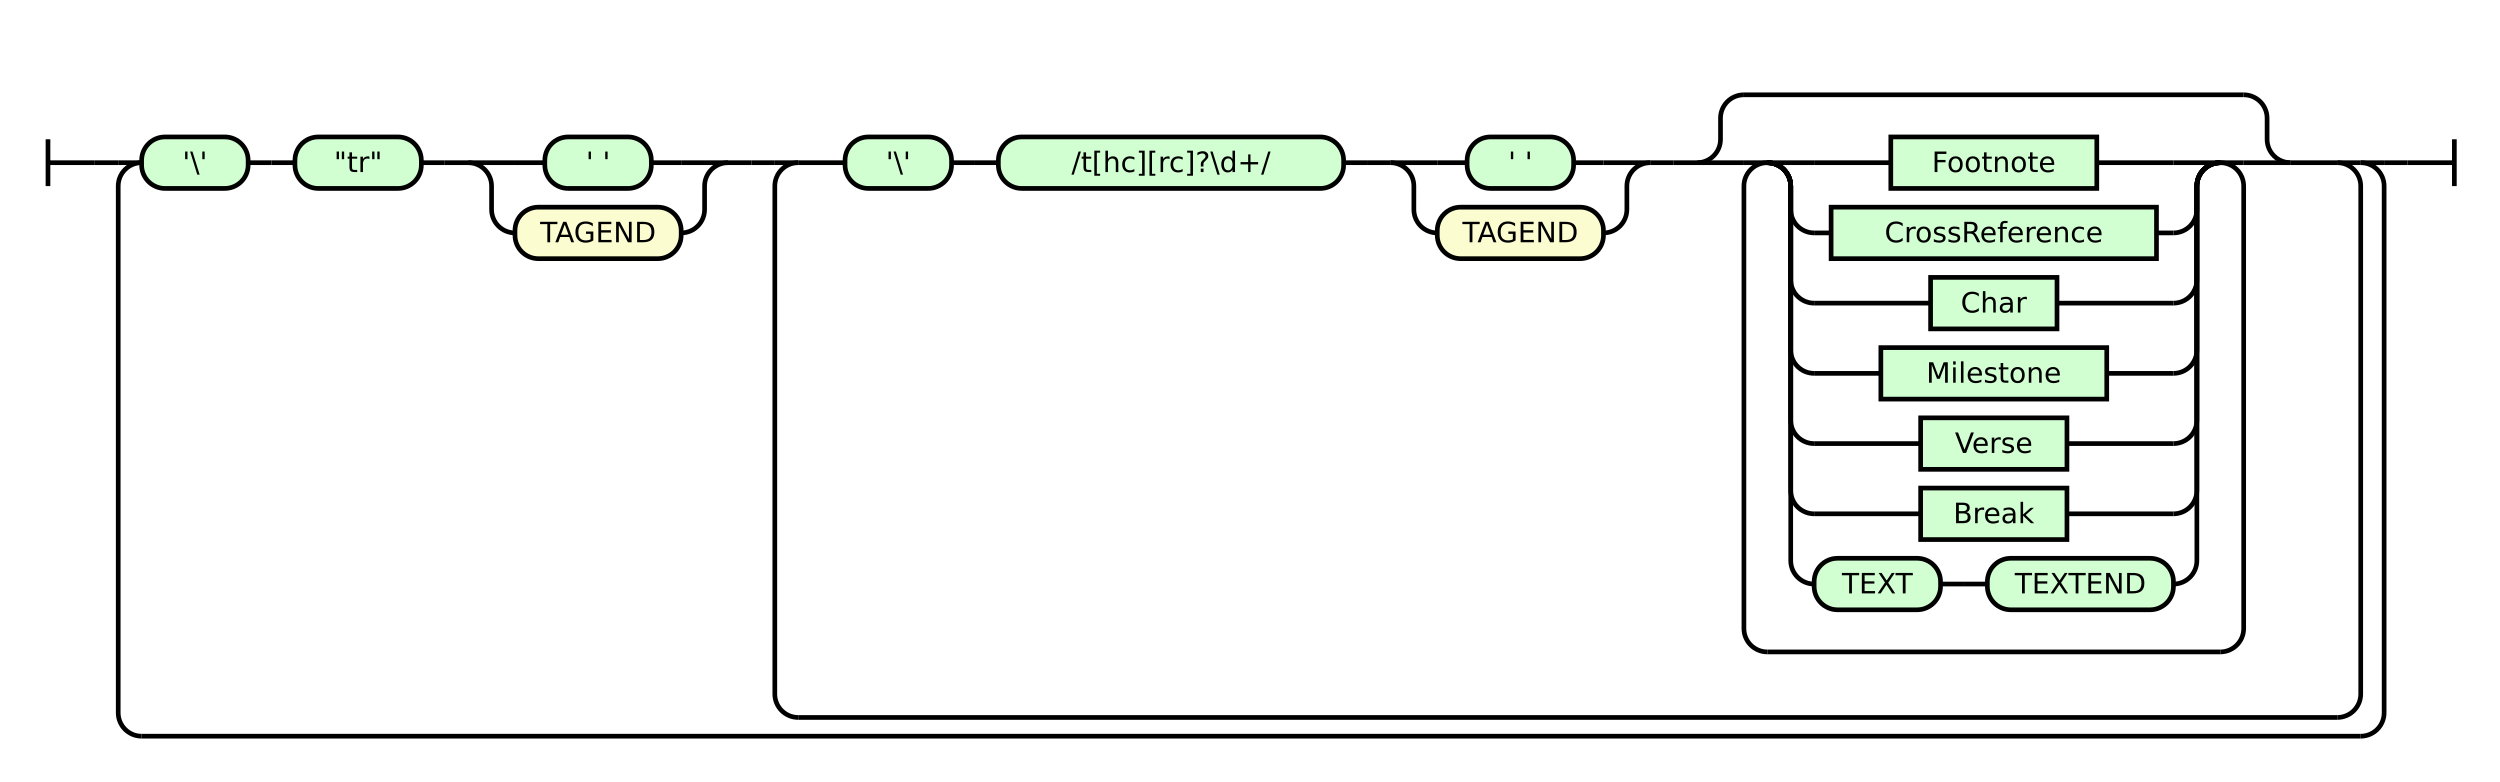
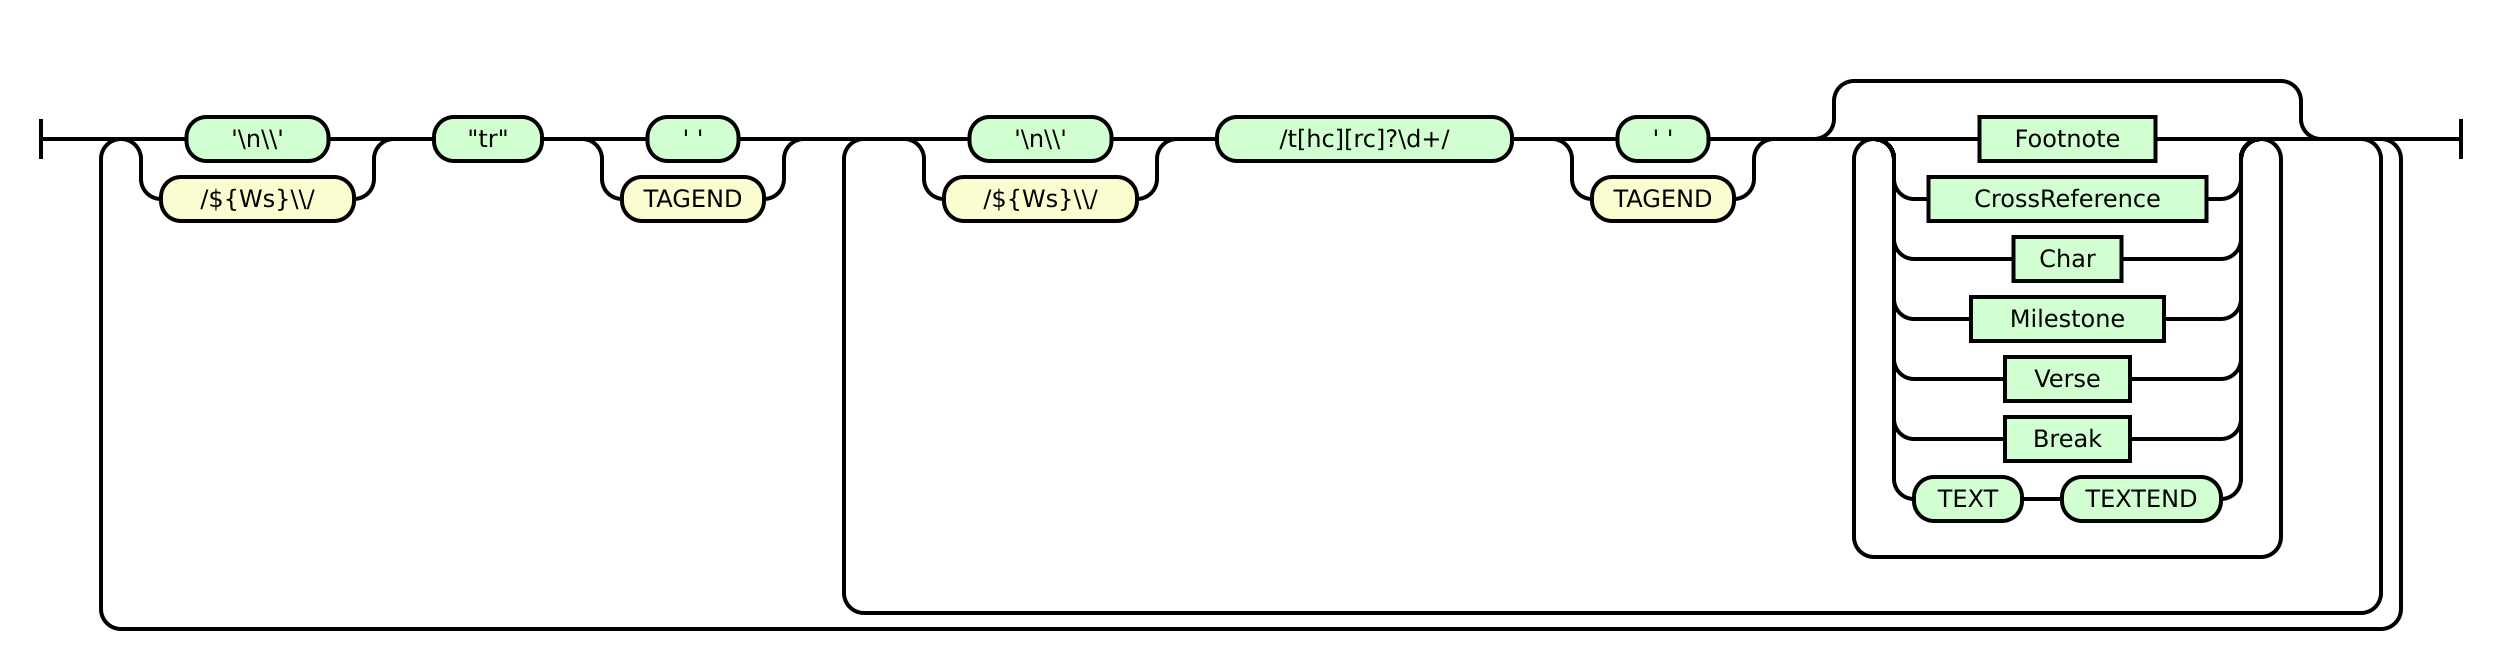
- <svg xmlns="http://www.w3.org/2000/svg" class="railroad-diagram" height="334" viewBox="0 0 1068.0 334" width="1068.0">
+ <svg xmlns="http://www.w3.org/2000/svg" class="railroad-diagram" height="334" viewBox="0 0 1250.0 334" width="1250.0">
  <g transform="translate(.5 .5)">
    <style>/*  */

    svg.railroad-diagram {
        background-color: hsl(30,20%,95%);
    }
    svg.railroad-diagram path {
        stroke-width: 2;
        stroke: black;
        fill: none;
    }
    svg.railroad-diagram text {
        font-size: 12px;
        text-anchor: middle;
        font-family: DejaVu Sans;
    }
    svg.railroad-diagram text.label {
        text-anchor:start;
    }
    svg.railroad-diagram text.comment {
        font-family: DejaVu Sans;
        font-size: 14px;
    }
    svg.railroad-diagram rect{
        stroke-width: 2;
        stroke: black;
        fill: rgb(210, 255, 210);
    }
    svg.railroad-diagram rect.group-box {
        stroke: gray;
        stroke-dasharray: 10 5;
        fill: none;
    }
    .terminal {
        font-family: DejaVu Sans;
    }
    svg.railroad-diagram g.altterminal rect {
        fill: rgb(251, 252, 207)
    }

/*  */
</style>
    <g>
      <path d="M 20 59 v 20 m 0 -10 h 20" />
    </g>
    <path d="M 40 69 h 10" />
    <g>
      <path d="M 50 69 h 0.0" />
-       <path d="M 1018.0 69 h 0.0" />
+       <path d="M 1200.0 69 h 0.0" />
      <g>
        <path d="M 50.0 69 h 0.0" />
-         <path d="M 1018.0 69 h 0.0" />
+         <path d="M 1200.0 69 h 0.0" />
        <path d="M 50.0 69 h 10" />
        <g>
          <path d="M 60.0 69 h 0.0" />
-           <path d="M 1008.0 69 h 0.0" />
+           <path d="M 1190.0 69 h 0.0" />
+           <g>
+             <path d="M 60.0 69 h 0.0" />
+             <path d="M 196.5 69 h 0.0" />
+             <path d="M 60.0 69 h 20" />
+             <g class="terminal ">
+               <path d="M 80.0 69 h 12.75" />
+               <path d="M 163.75 69 h 12.75" />
+               <rect height="22" rx="10" ry="10" width="71.0" x="92.75" y="58" />
+               <text x="128.25" y="73">'\n\\'</text>
+             </g>
+             <path d="M 176.5 69 h 20" />
+             <path d="M 60.0 69 a 10 10 0 0 1 10 10 v 10 a 10 10 0 0 0 10 10" />
+             <g class="terminal altterminal">
+               <path d="M 80.0 99 h 0.0" />
+               <path d="M 176.5 99 h 0.0" />
+               <rect height="22" rx="10" ry="10" width="96.5" x="80.0" y="88" />
+               <text x="128.25" y="103">/${Ws}\\/</text>
+             </g>
+             <path d="M 176.5 99 a 10 10 0 0 0 10 -10 v -10 a 10 10 0 0 1 10 -10" />
+           </g>
+           <path d="M 196.5 69 h 10" />
+           <path d="M 206.5 69 h 10" />
          <g class="terminal ">
-             <path d="M 60.0 69 h 0.0" />
-             <path d="M 105.5 69 h 0.0" />
-             <rect height="22" rx="10" ry="10" width="45.5" x="60.0" y="58" />
-             <text x="82.75" y="73">'\'</text>
-           </g>
-           <path d="M 105.5 69 h 10" />
-           <path d="M 115.5 69 h 10" />
-           <g class="terminal ">
-             <path d="M 125.5 69 h 0.0" />
-             <path d="M 179.5 69 h 0.0" />
-             <rect height="22" rx="10" ry="10" width="54.0" x="125.5" y="58" />
-             <text x="152.5" y="73">"tr"</text>
-           </g>
-           <path d="M 179.5 69 h 10" />
-           <path d="M 189.5 69 h 10" />
+             <path d="M 216.5 69 h 0.0" />
+             <path d="M 270.5 69 h 0.0" />
+             <rect height="22" rx="10" ry="10" width="54.0" x="216.5" y="58" />
+             <text x="243.5" y="73">"tr"</text>
+           </g>
+           <path d="M 270.5 69 h 10" />
+           <path d="M 280.5 69 h 10" />
          <g>
-             <path d="M 199.5 69 h 0.0" />
-             <path d="M 310.5 69 h 0.0" />
-             <path d="M 199.5 69 h 20" />
+             <path d="M 290.5 69 h 0.0" />
+             <path d="M 401.5 69 h 0.0" />
+             <path d="M 290.5 69 h 20" />
            <g class="terminal ">
-               <path d="M 219.5 69 h 12.75" />
-               <path d="M 277.75 69 h 12.75" />
-               <rect height="22" rx="10" ry="10" width="45.5" x="232.25" y="58" />
-               <text x="255.0" y="73">' '</text>
-             </g>
-             <path d="M 290.5 69 h 20" />
-             <path d="M 199.5 69 a 10 10 0 0 1 10 10 v 10 a 10 10 0 0 0 10 10" />
+               <path d="M 310.5 69 h 12.75" />
+               <path d="M 368.75 69 h 12.75" />
+               <rect height="22" rx="10" ry="10" width="45.5" x="323.25" y="58" />
+               <text x="346.0" y="73">' '</text>
+             </g>
+             <path d="M 381.5 69 h 20" />
+             <path d="M 290.5 69 a 10 10 0 0 1 10 10 v 10 a 10 10 0 0 0 10 10" />
            <g class="terminal altterminal">
-               <path d="M 219.5 99 h 0.0" />
-               <path d="M 290.5 99 h 0.0" />
-               <rect height="22" rx="10" ry="10" width="71.0" x="219.5" y="88" />
-               <text x="255.0" y="103">TAGEND</text>
-             </g>
-             <path d="M 290.5 99 a 10 10 0 0 0 10 -10 v -10 a 10 10 0 0 1 10 -10" />
-           </g>
-           <path d="M 310.5 69 h 10" />
-           <path d="M 320.5 69 h 10" />
+               <path d="M 310.5 99 h 0.0" />
+               <path d="M 381.5 99 h 0.0" />
+               <rect height="22" rx="10" ry="10" width="71.0" x="310.5" y="88" />
+               <text x="346.0" y="103">TAGEND</text>
+             </g>
+             <path d="M 381.5 99 a 10 10 0 0 0 10 -10 v -10 a 10 10 0 0 1 10 -10" />
+           </g>
+           <path d="M 401.5 69 h 10" />
+           <path d="M 411.5 69 h 10" />
          <g>
-             <path d="M 330.5 69 h 0.0" />
-             <path d="M 1008.0 69 h 0.0" />
-             <path d="M 330.5 69 h 10" />
+             <path d="M 421.5 69 h 0.0" />
+             <path d="M 1190.0 69 h 0.0" />
+             <path d="M 421.5 69 h 10" />
            <g>
-               <path d="M 340.5 69 h 0.0" />
-               <path d="M 998.0 69 h 0.0" />
-               <path d="M 340.5 69 h 20" />
+               <path d="M 431.5 69 h 0.0" />
+               <path d="M 1180.0 69 h 0.0" />
+               <path d="M 431.5 69 h 20" />
              <g>
-                 <path d="M 360.5 69 h 0.0" />
-                 <path d="M 978.0 69 h 0.0" />
+                 <path d="M 451.5 69 h 0.0" />
+                 <path d="M 1160.0 69 h 0.0" />
+                 <g>
+                   <path d="M 451.5 69 h 0.0" />
+                   <path d="M 588.0 69 h 0.0" />
+                   <path d="M 451.5 69 h 20" />
+                   <g class="terminal ">
+                     <path d="M 471.5 69 h 12.75" />
+                     <path d="M 555.25 69 h 12.75" />
+                     <rect height="22" rx="10" ry="10" width="71.0" x="484.25" y="58" />
+                     <text x="519.75" y="73">'\n\\'</text>
+                   </g>
+                   <path d="M 568.0 69 h 20" />
+                   <path d="M 451.5 69 a 10 10 0 0 1 10 10 v 10 a 10 10 0 0 0 10 10" />
+                   <g class="terminal altterminal">
+                     <path d="M 471.5 99 h 0.0" />
+                     <path d="M 568.0 99 h 0.0" />
+                     <rect height="22" rx="10" ry="10" width="96.5" x="471.5" y="88" />
+                     <text x="519.75" y="103">/${Ws}\\/</text>
+                   </g>
+                   <path d="M 568.0 99 a 10 10 0 0 0 10 -10 v -10 a 10 10 0 0 1 10 -10" />
+                 </g>
+                 <path d="M 588.0 69 h 10" />
+                 <path d="M 598.0 69 h 10" />
                <g class="terminal ">
-                   <path d="M 360.5 69 h 0.0" />
-                   <path d="M 406.0 69 h 0.0" />
-                   <rect height="22" rx="10" ry="10" width="45.5" x="360.5" y="58" />
-                   <text x="383.25" y="73">'\'</text>
-                 </g>
-                 <path d="M 406.0 69 h 10" />
-                 <path d="M 416.0 69 h 10" />
-                 <g class="terminal ">
-                   <path d="M 426.0 69 h 0.0" />
-                   <path d="M 573.5 69 h 0.0" />
-                   <rect height="22" rx="10" ry="10" width="147.5" x="426.0" y="58" />
-                   <text x="499.75" y="73">/t[hc][rc]?\d+/</text>
-                 </g>
-                 <path d="M 573.5 69 h 10" />
-                 <path d="M 583.5 69 h 10" />
+                   <path d="M 608.0 69 h 0.0" />
+                   <path d="M 755.5 69 h 0.0" />
+                   <rect height="22" rx="10" ry="10" width="147.5" x="608.0" y="58" />
+                   <text x="681.75" y="73">/t[hc][rc]?\d+/</text>
+                 </g>
+                 <path d="M 755.5 69 h 10" />
+                 <path d="M 765.5 69 h 10" />
                <g>
-                   <path d="M 593.5 69 h 0.0" />
-                   <path d="M 704.5 69 h 0.0" />
-                   <path d="M 593.5 69 h 20" />
+                   <path d="M 775.5 69 h 0.0" />
+                   <path d="M 886.5 69 h 0.0" />
+                   <path d="M 775.5 69 h 20" />
                  <g class="terminal ">
-                     <path d="M 613.5 69 h 12.75" />
-                     <path d="M 671.75 69 h 12.75" />
-                     <rect height="22" rx="10" ry="10" width="45.5" x="626.25" y="58" />
-                     <text x="649.0" y="73">' '</text>
-                   </g>
-                   <path d="M 684.5 69 h 20" />
-                   <path d="M 593.5 69 a 10 10 0 0 1 10 10 v 10 a 10 10 0 0 0 10 10" />
+                     <path d="M 795.5 69 h 12.75" />
+                     <path d="M 853.75 69 h 12.75" />
+                     <rect height="22" rx="10" ry="10" width="45.5" x="808.25" y="58" />
+                     <text x="831.0" y="73">' '</text>
+                   </g>
+                   <path d="M 866.5 69 h 20" />
+                   <path d="M 775.5 69 a 10 10 0 0 1 10 10 v 10 a 10 10 0 0 0 10 10" />
                  <g class="terminal altterminal">
-                     <path d="M 613.5 99 h 0.0" />
-                     <path d="M 684.5 99 h 0.0" />
-                     <rect height="22" rx="10" ry="10" width="71.0" x="613.5" y="88" />
-                     <text x="649.0" y="103">TAGEND</text>
-                   </g>
-                   <path d="M 684.5 99 a 10 10 0 0 0 10 -10 v -10 a 10 10 0 0 1 10 -10" />
-                 </g>
-                 <path d="M 704.5 69 h 10" />
-                 <path d="M 714.5 69 h 10" />
+                     <path d="M 795.5 99 h 0.0" />
+                     <path d="M 866.5 99 h 0.0" />
+                     <rect height="22" rx="10" ry="10" width="71.0" x="795.5" y="88" />
+                     <text x="831.0" y="103">TAGEND</text>
+                   </g>
+                   <path d="M 866.5 99 a 10 10 0 0 0 10 -10 v -10 a 10 10 0 0 1 10 -10" />
+                 </g>
+                 <path d="M 886.5 69 h 10" />
+                 <path d="M 896.5 69 h 10" />
                <g>
-                   <path d="M 724.5 69 h 0.0" />
-                   <path d="M 978.0 69 h 0.0" />
-                   <path d="M 724.5 69 a 10 10 0 0 0 10 -10 v -9 a 10 10 0 0 1 10 -10" />
+                   <path d="M 906.5 69 h 0.0" />
+                   <path d="M 1160.0 69 h 0.0" />
+                   <path d="M 906.5 69 a 10 10 0 0 0 10 -10 v -9 a 10 10 0 0 1 10 -10" />
                  <g>
-                     <path d="M 744.5 40 h 213.5" />
-                   </g>
-                   <path d="M 958.0 40 a 10 10 0 0 1 10 10 v 9 a 10 10 0 0 0 10 10" />
-                   <path d="M 724.5 69 h 20" />
+                     <path d="M 926.5 40 h 213.5" />
+                   </g>
+                   <path d="M 1140.0 40 a 10 10 0 0 1 10 10 v 9 a 10 10 0 0 0 10 10" />
+                   <path d="M 906.5 69 h 20" />
                  <g>
-                     <path d="M 744.5 69 h 0.0" />
-                     <path d="M 958.0 69 h 0.0" />
-                     <path d="M 744.5 69 h 10" />
+                     <path d="M 926.5 69 h 0.0" />
+                     <path d="M 1140.0 69 h 0.0" />
+                     <path d="M 926.5 69 h 10" />
                    <g>
-                       <path d="M 754.5 69 h 0.0" />
-                       <path d="M 948.0 69 h 0.0" />
-                       <path d="M 754.5 69 h 20" />
-                       <g class="non-terminal ">
-                         <path d="M 774.5 69 h 32.75" />
-                         <path d="M 895.25 69 h 32.75" />
-                         <rect height="22" width="88.0" x="807.25" y="58" />
-                         <text x="851.25" y="73">Footnote</text>
-                       </g>
-                       <path d="M 928.0 69 h 20" />
-                       <path d="M 754.5 69 a 10 10 0 0 1 10 10 v 10 a 10 10 0 0 0 10 10" />
-                       <g class="non-terminal ">
-                         <path d="M 774.5 99 h 7.25" />
-                         <path d="M 920.75 99 h 7.25" />
-                         <rect height="22" width="139.0" x="781.75" y="88" />
-                         <text x="851.25" y="103">CrossReference</text>
-                       </g>
-                       <path d="M 928.0 99 a 10 10 0 0 0 10 -10 v -10 a 10 10 0 0 1 10 -10" />
-                       <path d="M 754.5 69 a 10 10 0 0 1 10 10 v 40 a 10 10 0 0 0 10 10" />
-                       <g class="non-terminal ">
-                         <path d="M 774.5 129 h 49.75" />
-                         <path d="M 878.25 129 h 49.75" />
-                         <rect height="22" width="54.0" x="824.25" y="118" />
-                         <text x="851.25" y="133">Char</text>
-                       </g>
-                       <path d="M 928.0 129 a 10 10 0 0 0 10 -10 v -40 a 10 10 0 0 1 10 -10" />
-                       <path d="M 754.5 69 a 10 10 0 0 1 10 10 v 70 a 10 10 0 0 0 10 10" />
-                       <g class="non-terminal ">
-                         <path d="M 774.5 159 h 28.5" />
-                         <path d="M 899.5 159 h 28.5" />
-                         <rect height="22" width="96.5" x="803.0" y="148" />
-                         <text x="851.25" y="163">Milestone</text>
-                       </g>
-                       <path d="M 928.0 159 a 10 10 0 0 0 10 -10 v -70 a 10 10 0 0 1 10 -10" />
-                       <path d="M 754.5 69 a 10 10 0 0 1 10 10 v 100 a 10 10 0 0 0 10 10" />
-                       <g class="non-terminal ">
-                         <path d="M 774.5 189 h 45.5" />
-                         <path d="M 882.5 189 h 45.5" />
-                         <rect height="22" width="62.5" x="820.0" y="178" />
-                         <text x="851.25" y="193">Verse</text>
-                       </g>
-                       <path d="M 928.0 189 a 10 10 0 0 0 10 -10 v -100 a 10 10 0 0 1 10 -10" />
-                       <path d="M 754.5 69 a 10 10 0 0 1 10 10 v 130 a 10 10 0 0 0 10 10" />
-                       <g class="non-terminal ">
-                         <path d="M 774.5 219 h 45.5" />
-                         <path d="M 882.5 219 h 45.5" />
-                         <rect height="22" width="62.5" x="820.0" y="208" />
-                         <text x="851.25" y="223">Break</text>
-                       </g>
-                       <path d="M 928.0 219 a 10 10 0 0 0 10 -10 v -130 a 10 10 0 0 1 10 -10" />
-                       <path d="M 754.5 69 a 10 10 0 0 1 10 10 v 160 a 10 10 0 0 0 10 10" />
+                       <path d="M 936.5 69 h 0.0" />
+                       <path d="M 1130.0 69 h 0.0" />
+                       <path d="M 936.5 69 h 20" />
+                       <g class="non-terminal ">
+                         <path d="M 956.5 69 h 32.75" />
+                         <path d="M 1077.25 69 h 32.75" />
+                         <rect height="22" width="88.0" x="989.25" y="58" />
+                         <text x="1033.25" y="73">Footnote</text>
+                       </g>
+                       <path d="M 1110.0 69 h 20" />
+                       <path d="M 936.5 69 a 10 10 0 0 1 10 10 v 10 a 10 10 0 0 0 10 10" />
+                       <g class="non-terminal ">
+                         <path d="M 956.5 99 h 7.25" />
+                         <path d="M 1102.75 99 h 7.25" />
+                         <rect height="22" width="139.0" x="963.75" y="88" />
+                         <text x="1033.25" y="103">CrossReference</text>
+                       </g>
+                       <path d="M 1110.0 99 a 10 10 0 0 0 10 -10 v -10 a 10 10 0 0 1 10 -10" />
+                       <path d="M 936.5 69 a 10 10 0 0 1 10 10 v 40 a 10 10 0 0 0 10 10" />
+                       <g class="non-terminal ">
+                         <path d="M 956.5 129 h 49.75" />
+                         <path d="M 1060.25 129 h 49.75" />
+                         <rect height="22" width="54.0" x="1006.25" y="118" />
+                         <text x="1033.25" y="133">Char</text>
+                       </g>
+                       <path d="M 1110.0 129 a 10 10 0 0 0 10 -10 v -40 a 10 10 0 0 1 10 -10" />
+                       <path d="M 936.5 69 a 10 10 0 0 1 10 10 v 70 a 10 10 0 0 0 10 10" />
+                       <g class="non-terminal ">
+                         <path d="M 956.5 159 h 28.5" />
+                         <path d="M 1081.5 159 h 28.5" />
+                         <rect height="22" width="96.5" x="985.0" y="148" />
+                         <text x="1033.25" y="163">Milestone</text>
+                       </g>
+                       <path d="M 1110.0 159 a 10 10 0 0 0 10 -10 v -70 a 10 10 0 0 1 10 -10" />
+                       <path d="M 936.5 69 a 10 10 0 0 1 10 10 v 100 a 10 10 0 0 0 10 10" />
+                       <g class="non-terminal ">
+                         <path d="M 956.5 189 h 45.5" />
+                         <path d="M 1064.5 189 h 45.5" />
+                         <rect height="22" width="62.5" x="1002.0" y="178" />
+                         <text x="1033.25" y="193">Verse</text>
+                       </g>
+                       <path d="M 1110.0 189 a 10 10 0 0 0 10 -10 v -100 a 10 10 0 0 1 10 -10" />
+                       <path d="M 936.5 69 a 10 10 0 0 1 10 10 v 130 a 10 10 0 0 0 10 10" />
+                       <g class="non-terminal ">
+                         <path d="M 956.5 219 h 45.5" />
+                         <path d="M 1064.5 219 h 45.5" />
+                         <rect height="22" width="62.5" x="1002.0" y="208" />
+                         <text x="1033.25" y="223">Break</text>
+                       </g>
+                       <path d="M 1110.0 219 a 10 10 0 0 0 10 -10 v -130 a 10 10 0 0 1 10 -10" />
+                       <path d="M 936.5 69 a 10 10 0 0 1 10 10 v 160 a 10 10 0 0 0 10 10" />
                      <g>
-                         <path d="M 774.5 249 h 0.0" />
-                         <path d="M 928.0 249 h 0.0" />
+                         <path d="M 956.5 249 h 0.0" />
+                         <path d="M 1110.0 249 h 0.0" />
                        <g class="terminal ">
-                           <path d="M 774.5 249 h 0.0" />
-                           <path d="M 828.5 249 h 0.0" />
-                           <rect height="22" rx="10" ry="10" width="54.0" x="774.5" y="238" />
-                           <text x="801.5" y="253">TEXT</text>
+                           <path d="M 956.5 249 h 0.0" />
+                           <path d="M 1010.5 249 h 0.0" />
+                           <rect height="22" rx="10" ry="10" width="54.0" x="956.5" y="238" />
+                           <text x="983.5" y="253">TEXT</text>
                        </g>
-                         <path d="M 828.5 249 h 10" />
-                         <path d="M 838.5 249 h 10" />
+                         <path d="M 1010.5 249 h 10" />
+                         <path d="M 1020.5 249 h 10" />
                        <g class="terminal ">
-                           <path d="M 848.5 249 h 0.0" />
-                           <path d="M 928.0 249 h 0.0" />
-                           <rect height="22" rx="10" ry="10" width="79.5" x="848.5" y="238" />
-                           <text x="888.25" y="253">TEXTEND</text>
+                           <path d="M 1030.5 249 h 0.0" />
+                           <path d="M 1110.0 249 h 0.0" />
+                           <rect height="22" rx="10" ry="10" width="79.5" x="1030.5" y="238" />
+                           <text x="1070.25" y="253">TEXTEND</text>
                        </g>
                      </g>
-                       <path d="M 928.0 249 a 10 10 0 0 0 10 -10 v -160 a 10 10 0 0 1 10 -10" />
+                       <path d="M 1110.0 249 a 10 10 0 0 0 10 -10 v -160 a 10 10 0 0 1 10 -10" />
                    </g>
-                     <path d="M 948.0 69 h 10" />
-                     <path d="M 754.5 69 a 10 10 0 0 0 -10 10 v 189 a 10 10 0 0 0 10 10" />
+                     <path d="M 1130.0 69 h 10" />
+                     <path d="M 936.5 69 a 10 10 0 0 0 -10 10 v 189 a 10 10 0 0 0 10 10" />
                    <g>
-                       <path d="M 754.5 278 h 193.5" />
+                       <path d="M 936.5 278 h 193.5" />
                    </g>
-                     <path d="M 948.0 278 a 10 10 0 0 0 10 -10 v -189 a 10 10 0 0 0 -10 -10" />
-                   </g>
-                   <path d="M 958.0 69 h 20" />
+                     <path d="M 1130.0 278 a 10 10 0 0 0 10 -10 v -189 a 10 10 0 0 0 -10 -10" />
+                   </g>
+                   <path d="M 1140.0 69 h 20" />
                </g>
              </g>
-               <path d="M 978.0 69 h 20" />
-             </g>
-             <path d="M 998.0 69 h 10" />
-             <path d="M 340.5 69 a 10 10 0 0 0 -10 10 v 217 a 10 10 0 0 0 10 10" />
+               <path d="M 1160.0 69 h 20" />
+             </g>
+             <path d="M 1180.0 69 h 10" />
+             <path d="M 431.5 69 a 10 10 0 0 0 -10 10 v 217 a 10 10 0 0 0 10 10" />
            <g>
-               <path d="M 340.5 306 h 657.5" />
-             </g>
-             <path d="M 998.0 306 a 10 10 0 0 0 10 -10 v -217 a 10 10 0 0 0 -10 -10" />
+               <path d="M 431.5 306 h 748.5" />
+             </g>
+             <path d="M 1180.0 306 a 10 10 0 0 0 10 -10 v -217 a 10 10 0 0 0 -10 -10" />
          </g>
        </g>
-         <path d="M 1008.0 69 h 10" />
+         <path d="M 1190.0 69 h 10" />
        <path d="M 60.0 69 a 10 10 0 0 0 -10 10 v 225 a 10 10 0 0 0 10 10" />
        <g>
-           <path d="M 60.0 314 h 948.0" />
+           <path d="M 60.0 314 h 1130.0" />
        </g>
-         <path d="M 1008.0 314 a 10 10 0 0 0 10 -10 v -225 a 10 10 0 0 0 -10 -10" />
+         <path d="M 1190.0 314 a 10 10 0 0 0 10 -10 v -225 a 10 10 0 0 0 -10 -10" />
      </g>
    </g>
-     <path d="M 1018.0 69 h 10" />
-     <path d="M 1028.0 69 h 20 m 0 -10 v 20" />
+     <path d="M 1200.0 69 h 10" />
+     <path d="M 1210.0 69 h 20 m 0 -10 v 20" />
  </g>
</svg>
